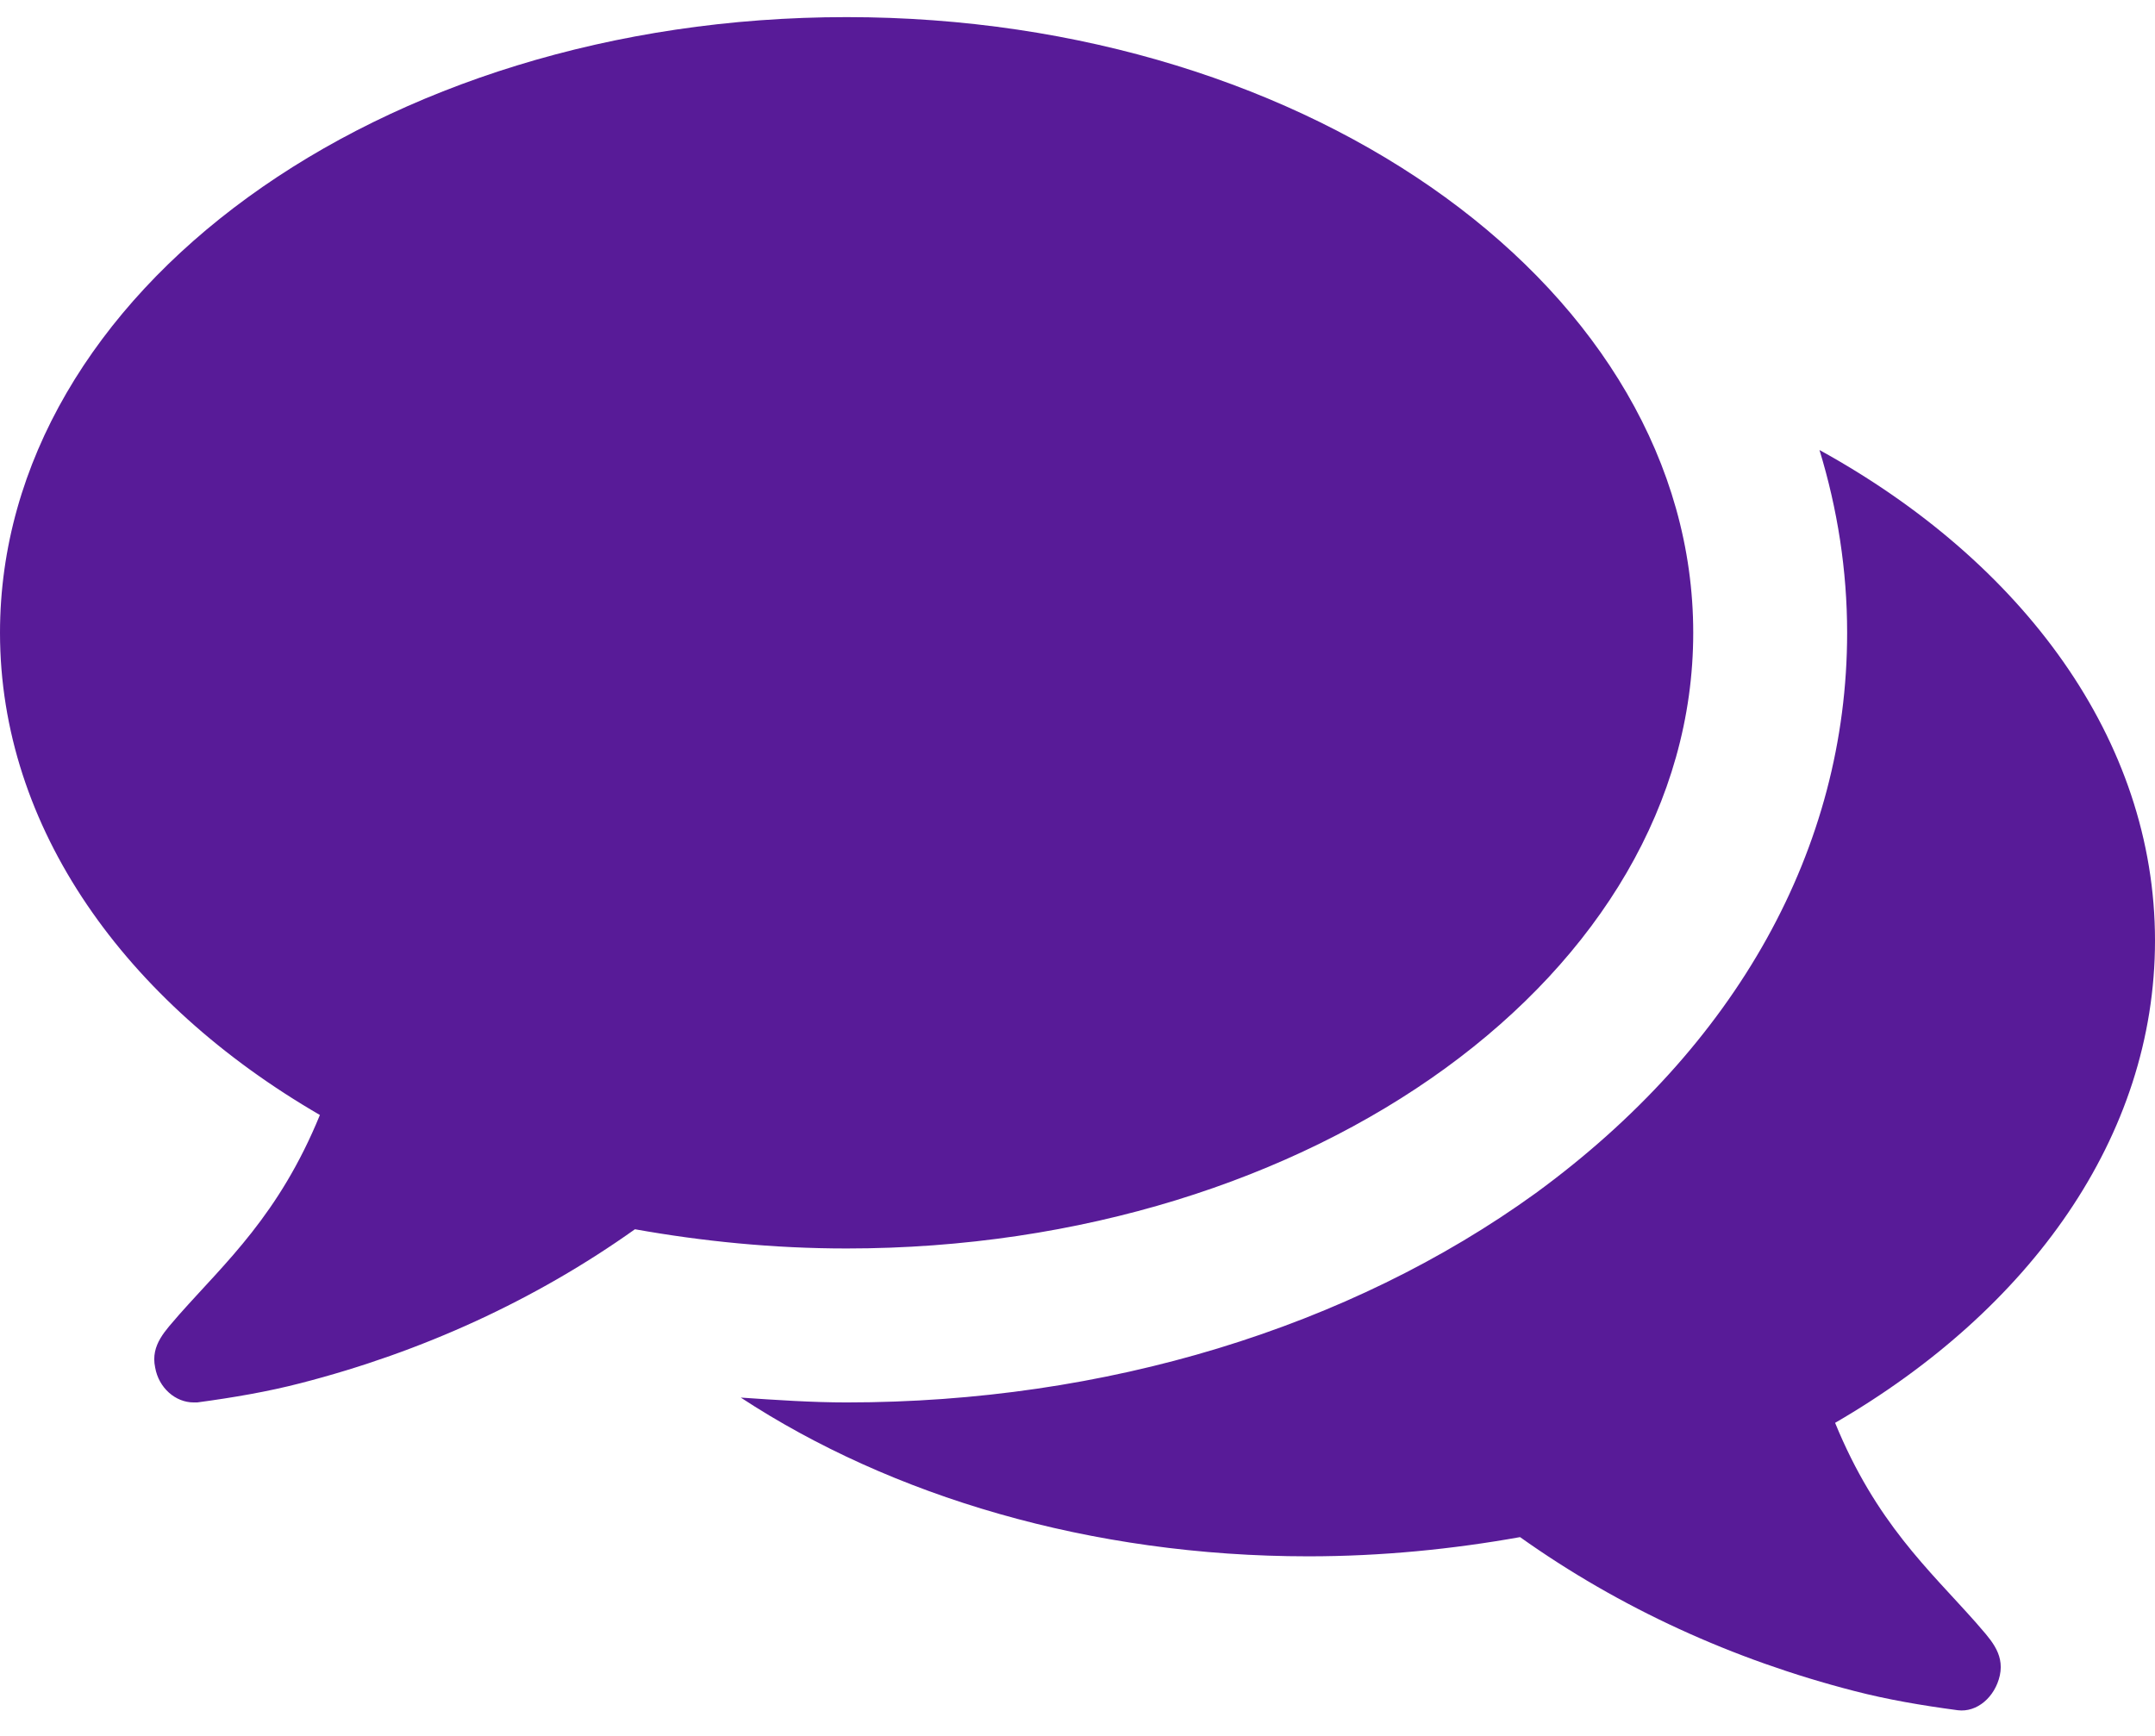
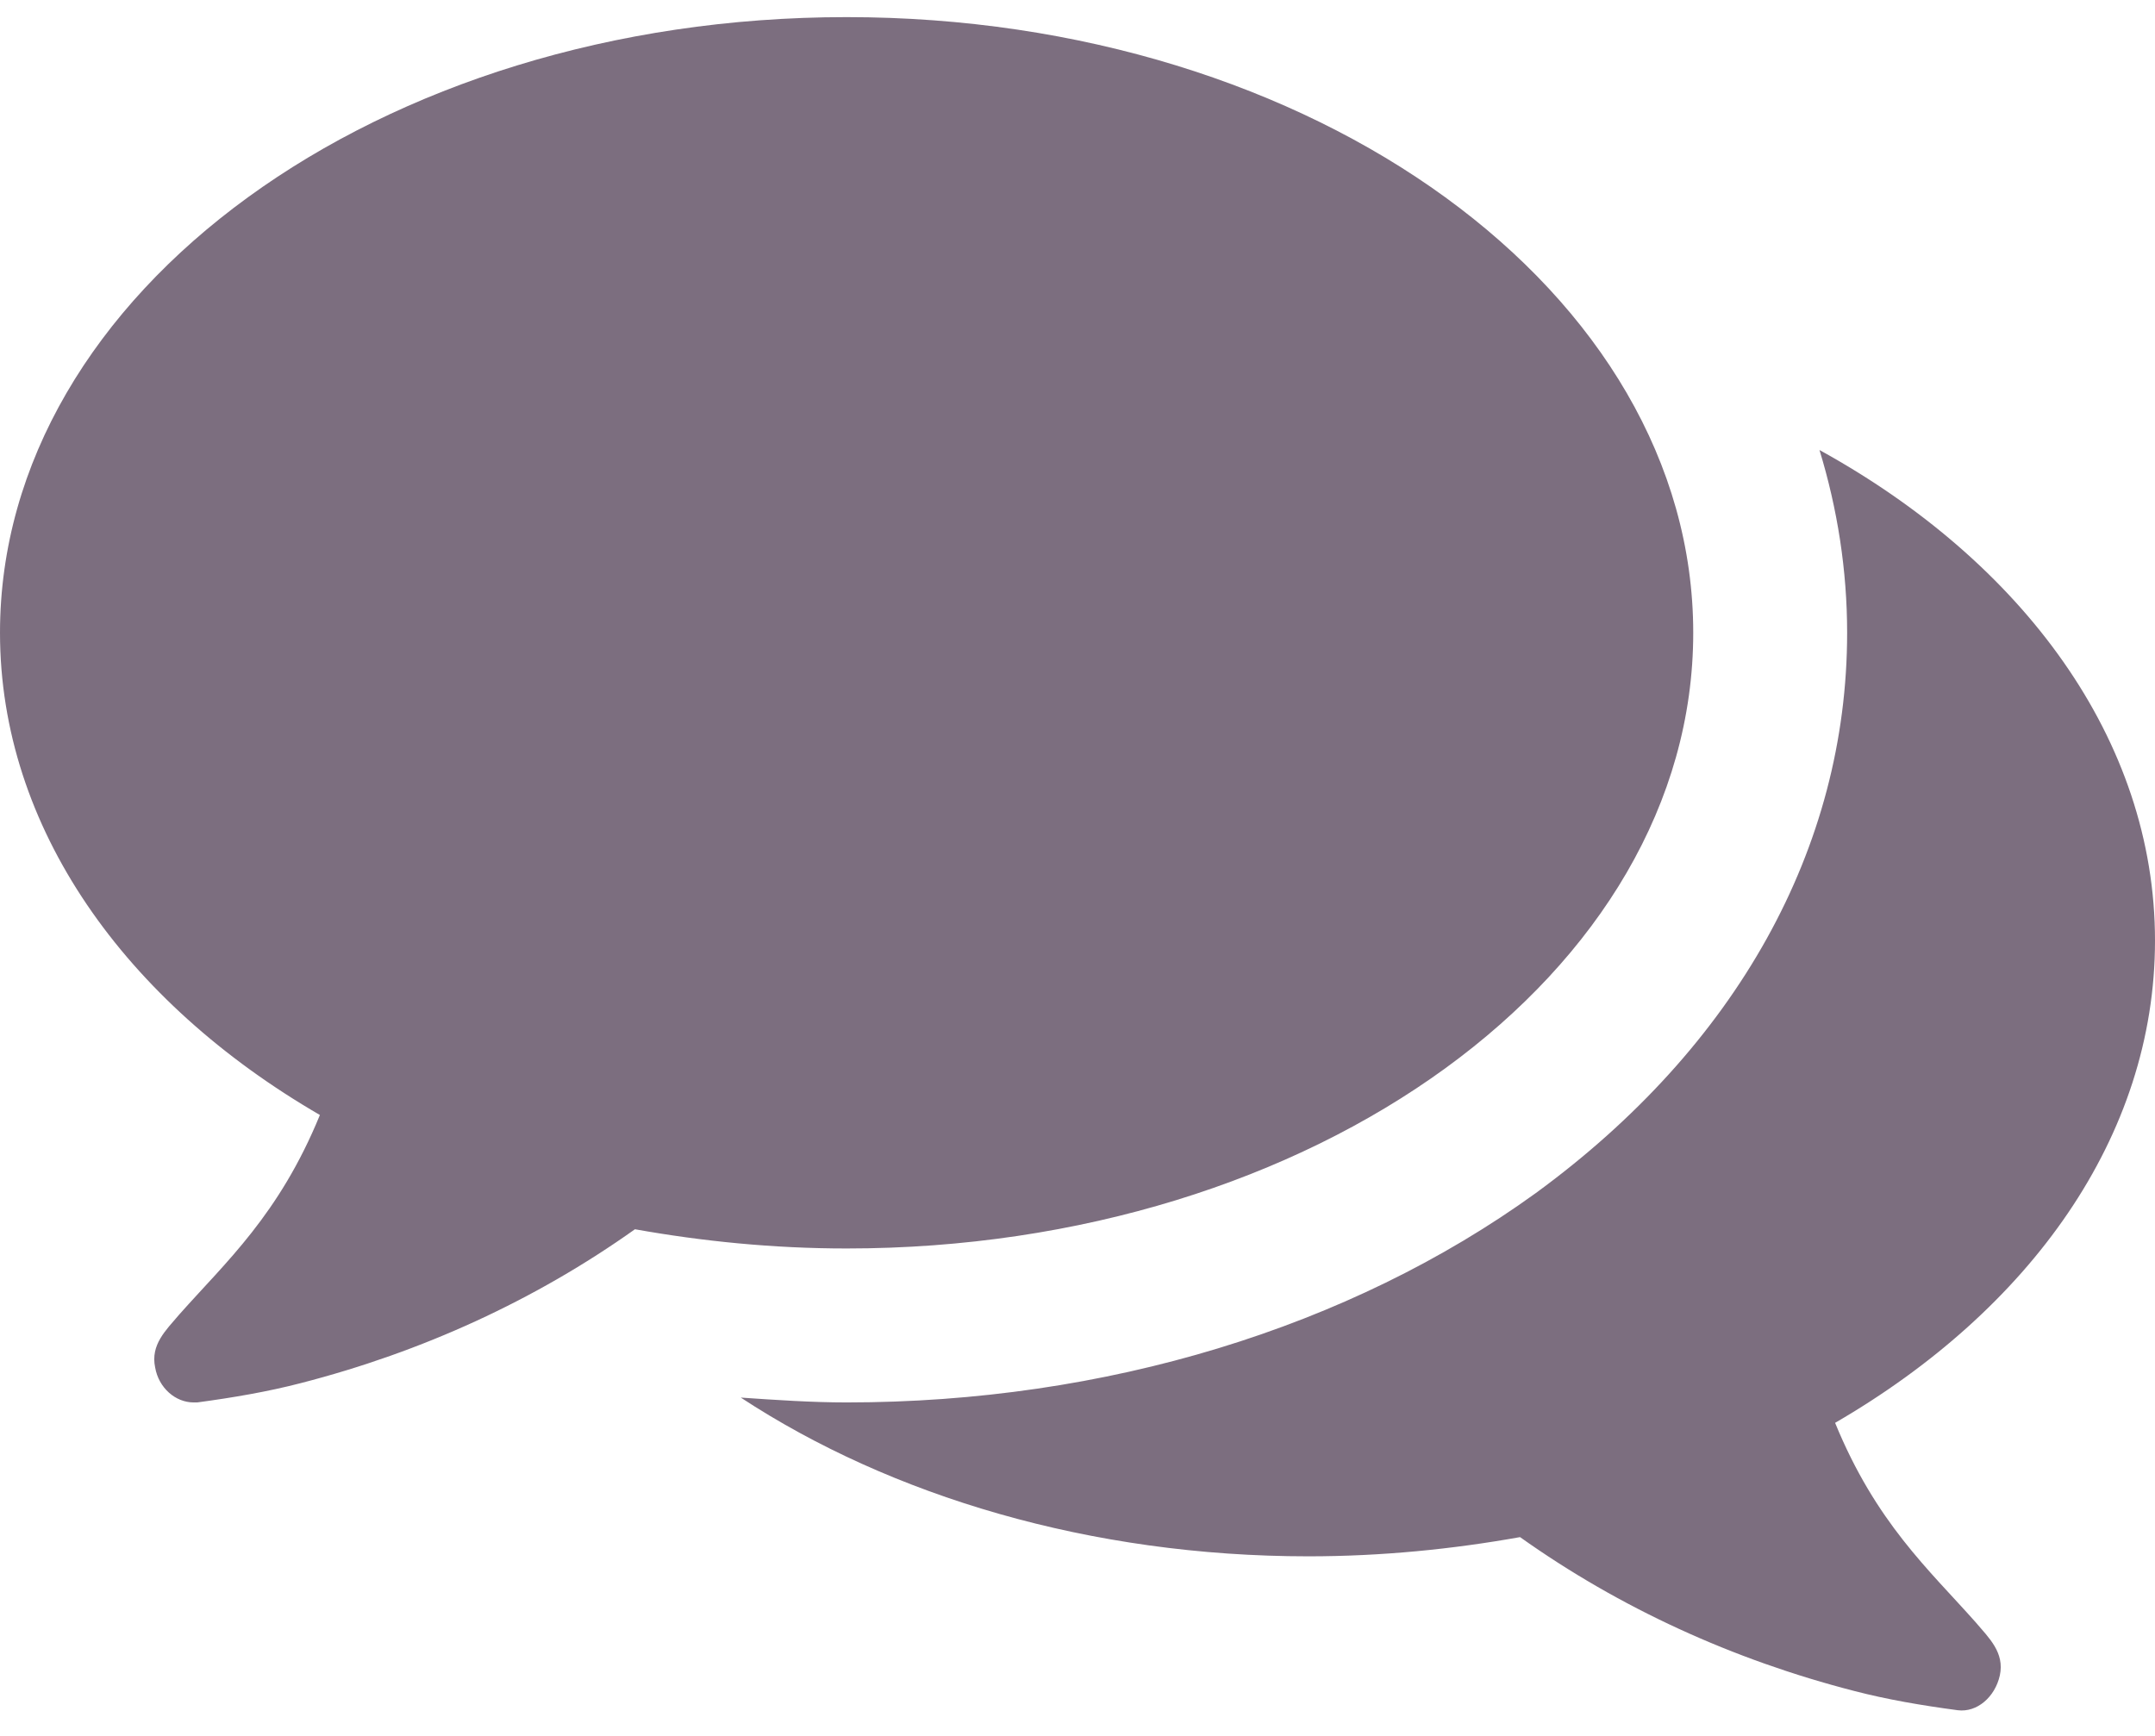
<svg xmlns="http://www.w3.org/2000/svg" width="36" height="29" viewBox="0 0 36 29" fill="none">
-   <path d="M28.286 10.571C28.286 4.886 21.958 0.286 14.143 0.286C6.328 0.286 0 4.886 0 10.571C0 13.826 2.089 16.739 5.344 18.627C4.661 20.295 3.777 21.078 2.993 21.962C2.772 22.223 2.511 22.464 2.592 22.846C2.652 23.188 2.933 23.429 3.234 23.429C3.254 23.429 3.275 23.429 3.295 23.429C3.897 23.348 4.48 23.248 5.022 23.107C7.051 22.585 8.94 21.721 10.607 20.536C11.732 20.737 12.917 20.857 14.143 20.857C21.958 20.857 28.286 16.257 28.286 10.571ZM36 15.714C36 12.359 33.79 9.386 30.395 7.518C30.696 8.502 30.857 9.527 30.857 10.571C30.857 14.167 29.009 17.482 25.654 19.933C22.54 22.183 18.462 23.429 14.143 23.429C13.56 23.429 12.958 23.388 12.375 23.348C14.886 24.995 18.221 26 21.857 26C23.083 26 24.268 25.88 25.393 25.679C27.06 26.864 28.949 27.728 30.978 28.25C31.52 28.391 32.103 28.491 32.705 28.571C33.027 28.612 33.328 28.35 33.408 27.989C33.489 27.607 33.228 27.366 33.007 27.105C32.223 26.221 31.339 25.438 30.656 23.77C33.911 21.882 36 18.989 36 15.714Z" fill="#581B98" />
+   <path d="M28.286 10.571C28.286 4.886 21.958 0.286 14.143 0.286C6.328 0.286 0 4.886 0 10.571C0 13.826 2.089 16.739 5.344 18.627C4.661 20.295 3.777 21.078 2.993 21.962C2.772 22.223 2.511 22.464 2.592 22.846C2.652 23.188 2.933 23.429 3.234 23.429C3.254 23.429 3.275 23.429 3.295 23.429C3.897 23.348 4.48 23.248 5.022 23.107C7.051 22.585 8.94 21.721 10.607 20.536C11.732 20.737 12.917 20.857 14.143 20.857C21.958 20.857 28.286 16.257 28.286 10.571ZM36 15.714C36 12.359 33.79 9.386 30.395 7.518C30.696 8.502 30.857 9.527 30.857 10.571C30.857 14.167 29.009 17.482 25.654 19.933C22.54 22.183 18.462 23.429 14.143 23.429C13.56 23.429 12.958 23.388 12.375 23.348C14.886 24.995 18.221 26 21.857 26C23.083 26 24.268 25.88 25.393 25.679C27.06 26.864 28.949 27.728 30.978 28.25C31.52 28.391 32.103 28.491 32.705 28.571C33.027 28.612 33.328 28.35 33.408 27.989C33.489 27.607 33.228 27.366 33.007 27.105C32.223 26.221 31.339 25.438 30.656 23.77C33.911 21.882 36 18.989 36 15.714Z" fill="#7C6E7F" />
</svg>
